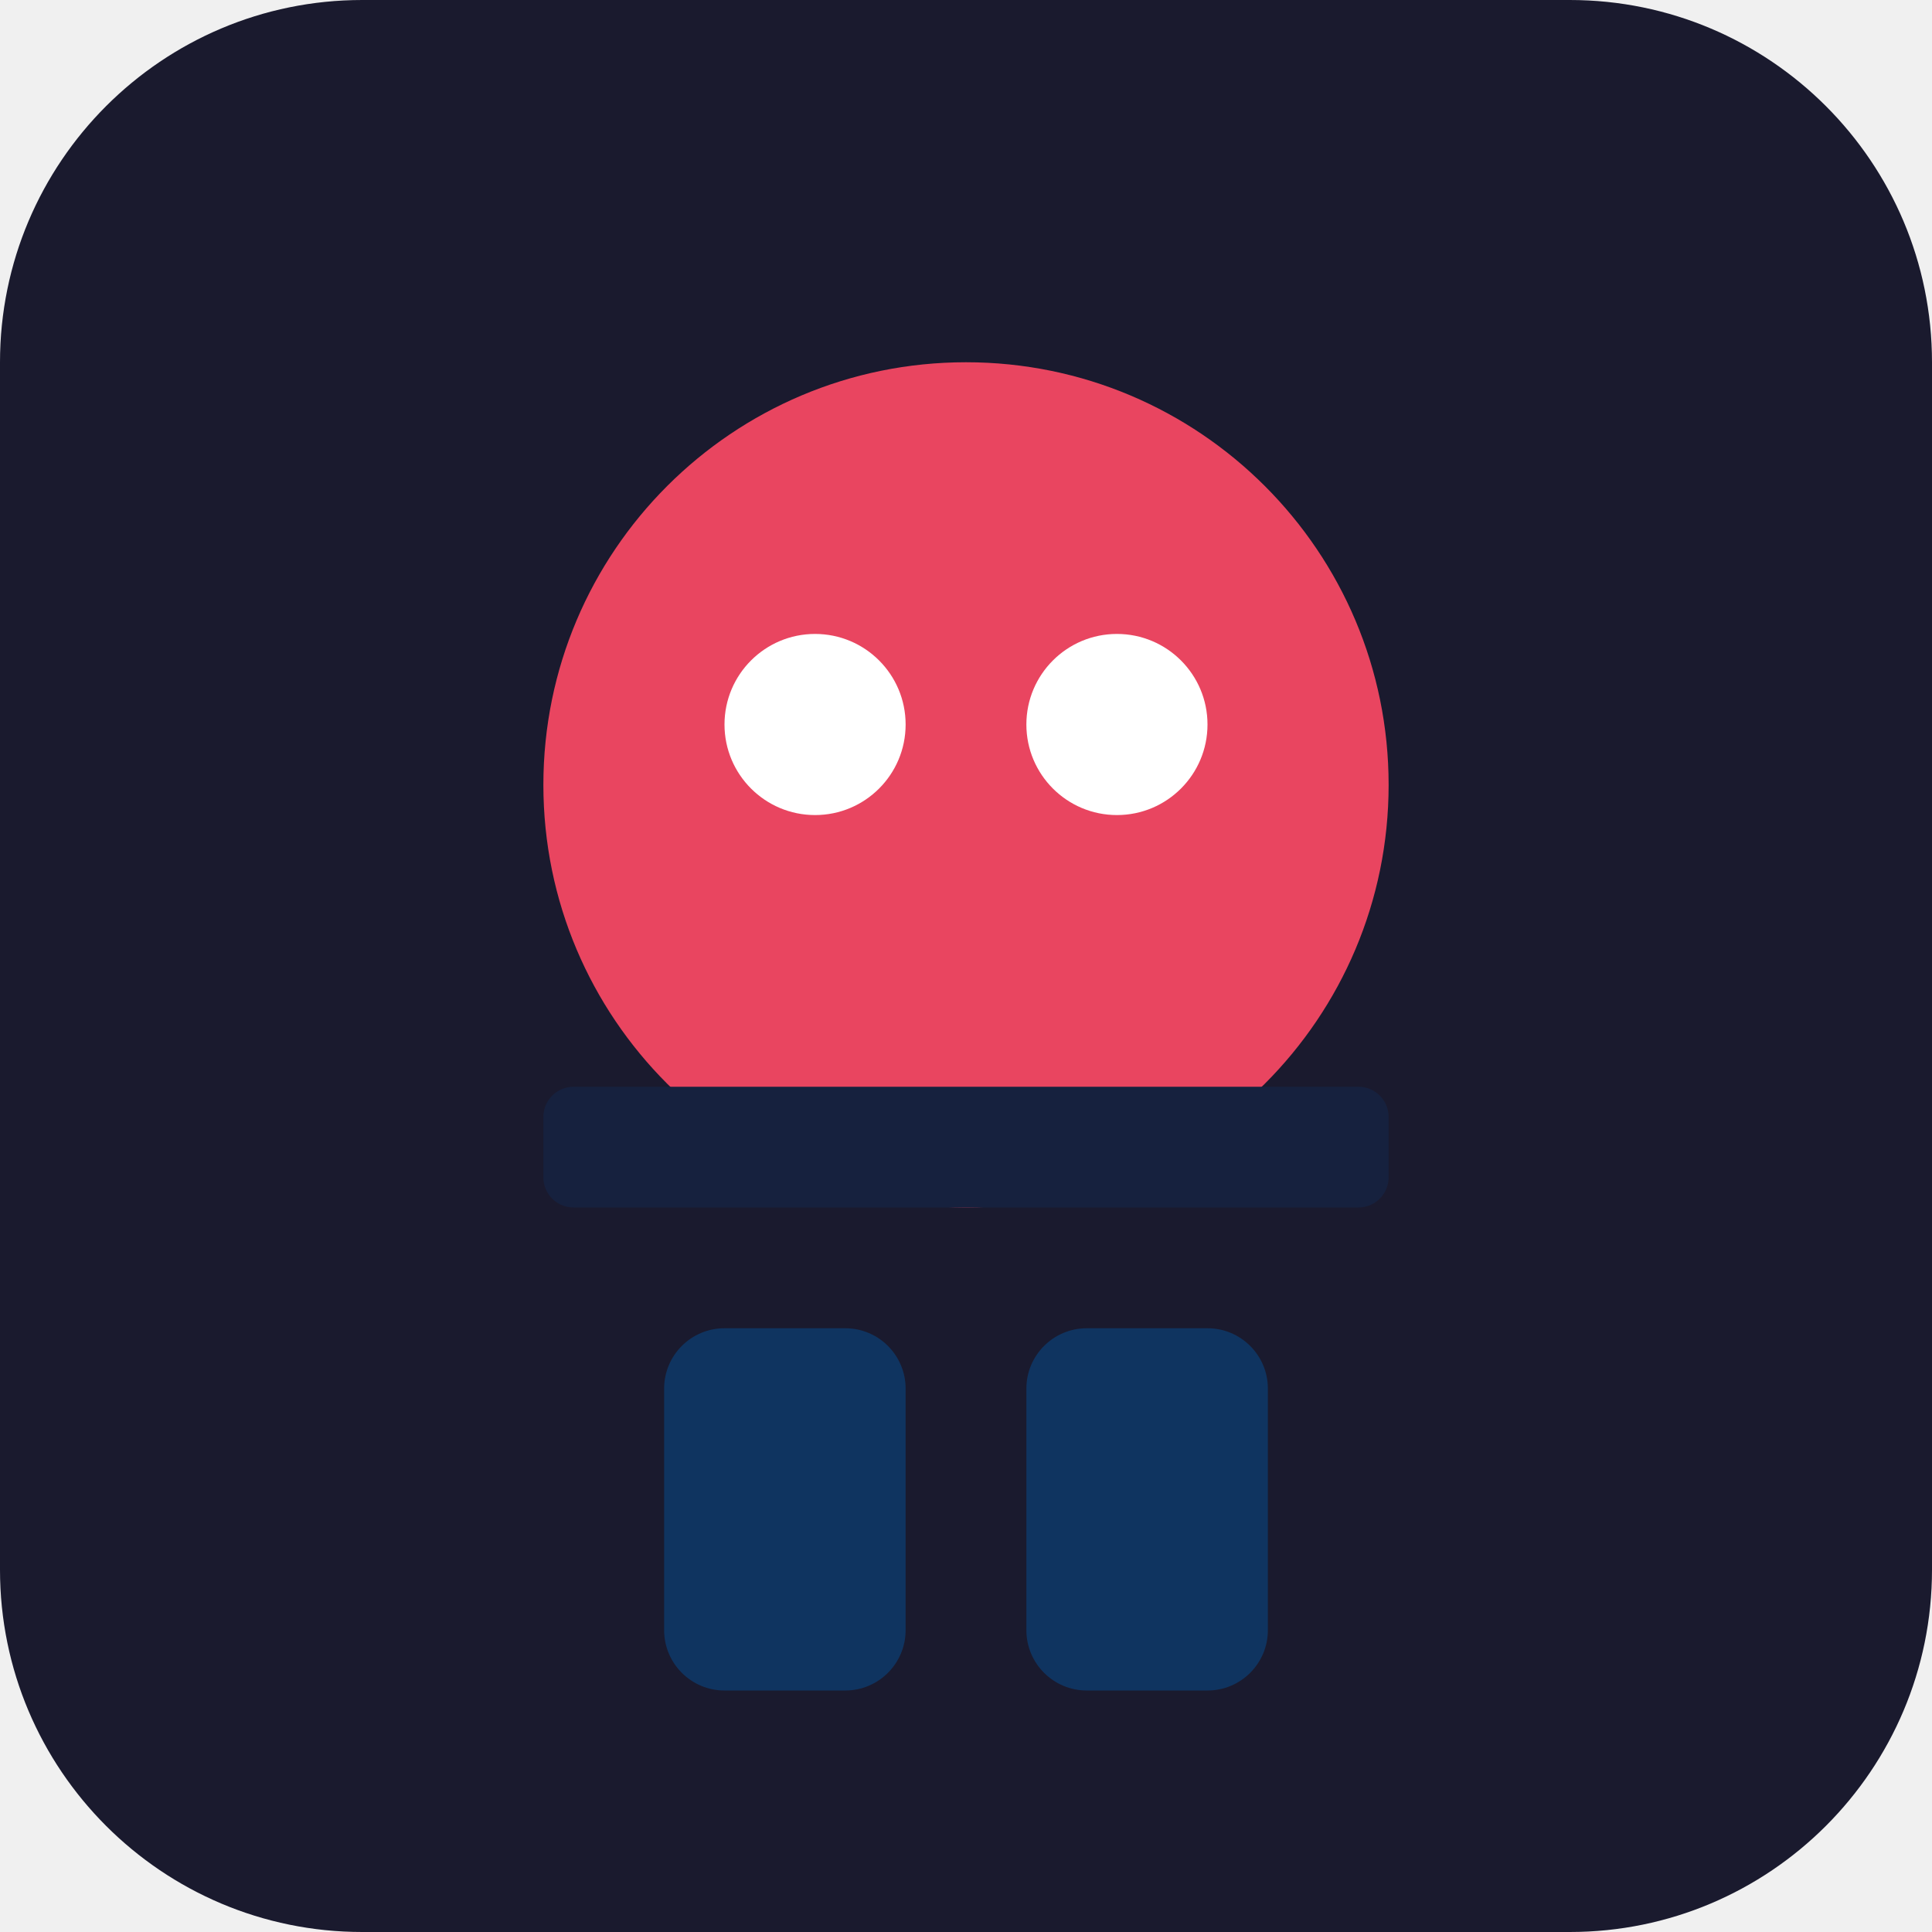
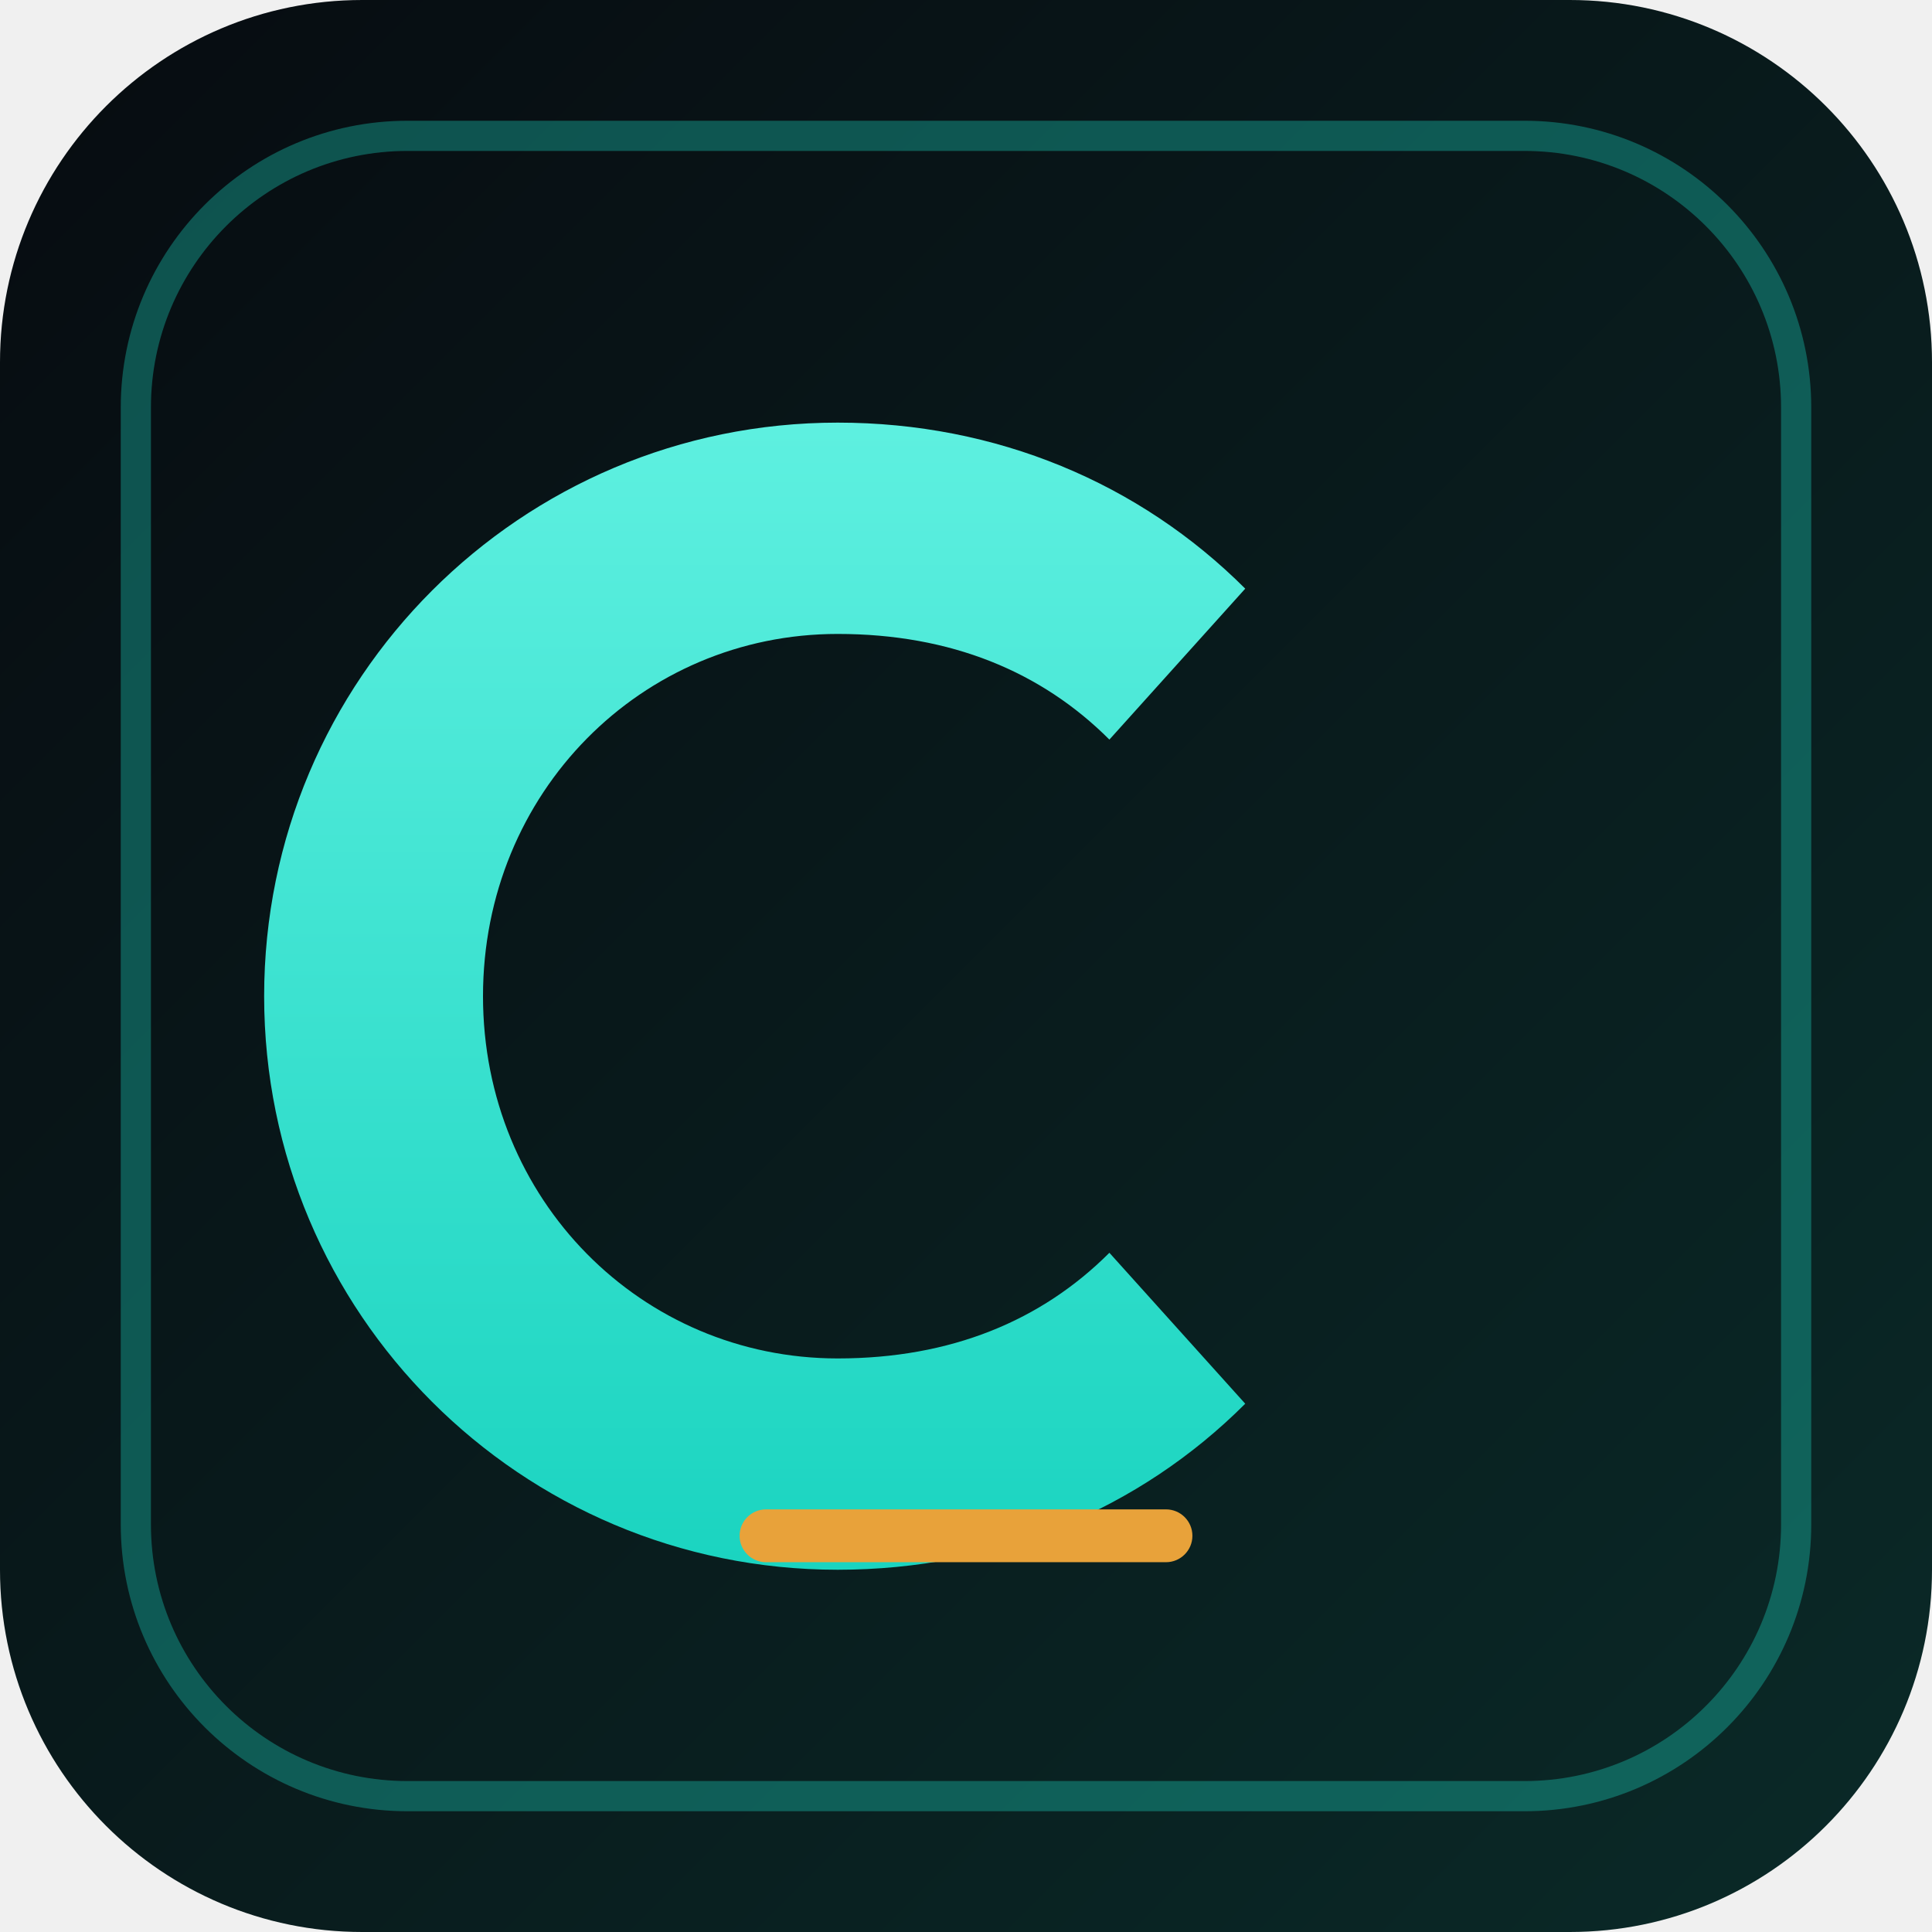
- <svg xmlns="http://www.w3.org/2000/svg" width="128" height="128" viewBox="0 0 128 128">
-   <rect width="128" height="128" rx="24" fill="#1a1a2e" />
-   <circle cx="64" cy="52" r="28" fill="#e94560" />
-   <circle cx="54" cy="48" r="6" fill="#fff" />
-   <circle cx="74" cy="48" r="6" fill="#fff" />
-   <rect x="44" y="88" width="16" height="24" rx="4" fill="#0f3460" />
-   <rect x="68" y="88" width="16" height="24" rx="4" fill="#0f3460" />
-   <rect x="36" y="72" width="56" height="8" rx="2" fill="#16213e" />
+ <svg xmlns="http://www.w3.org/2000/svg" width="512" height="512" viewBox="0 0 512 512">
+   <defs>
+     <linearGradient id="bg" x1="0" y1="0" x2="1" y2="1">
+       <stop offset="0%" stop-color="#070b10" />
+       <stop offset="100%" stop-color="#0a2a28" />
+     </linearGradient>
+     <linearGradient id="cyan" x1="0" y1="0" x2="0" y2="1">
+       <stop offset="0%" stop-color="#5ef0e0" />
+       <stop offset="100%" stop-color="#1ad4c0" />
+     </linearGradient>
+   </defs>
+   <rect width="512" height="512" rx="96" fill="url(#bg)" />
+   <rect x="36" y="36" width="440" height="440" rx="72" fill="none" stroke="#1ad4c0" stroke-opacity="0.35" stroke-width="8" />
+   <path d="M330 156c-28-28-66-44-108-44-84 0-152 68-152 152s68 152 152 152c42 0 80-16 108-44l-36-40c-18 18-42 28-72 28-52 0-94-42-94-96s42-96 94-96c30 0 54 10 72 28l36-40z" fill="url(#cyan)" />
+   <rect x="196" y="400" width="120" height="14" rx="7" fill="#e8a23a" />
</svg>
